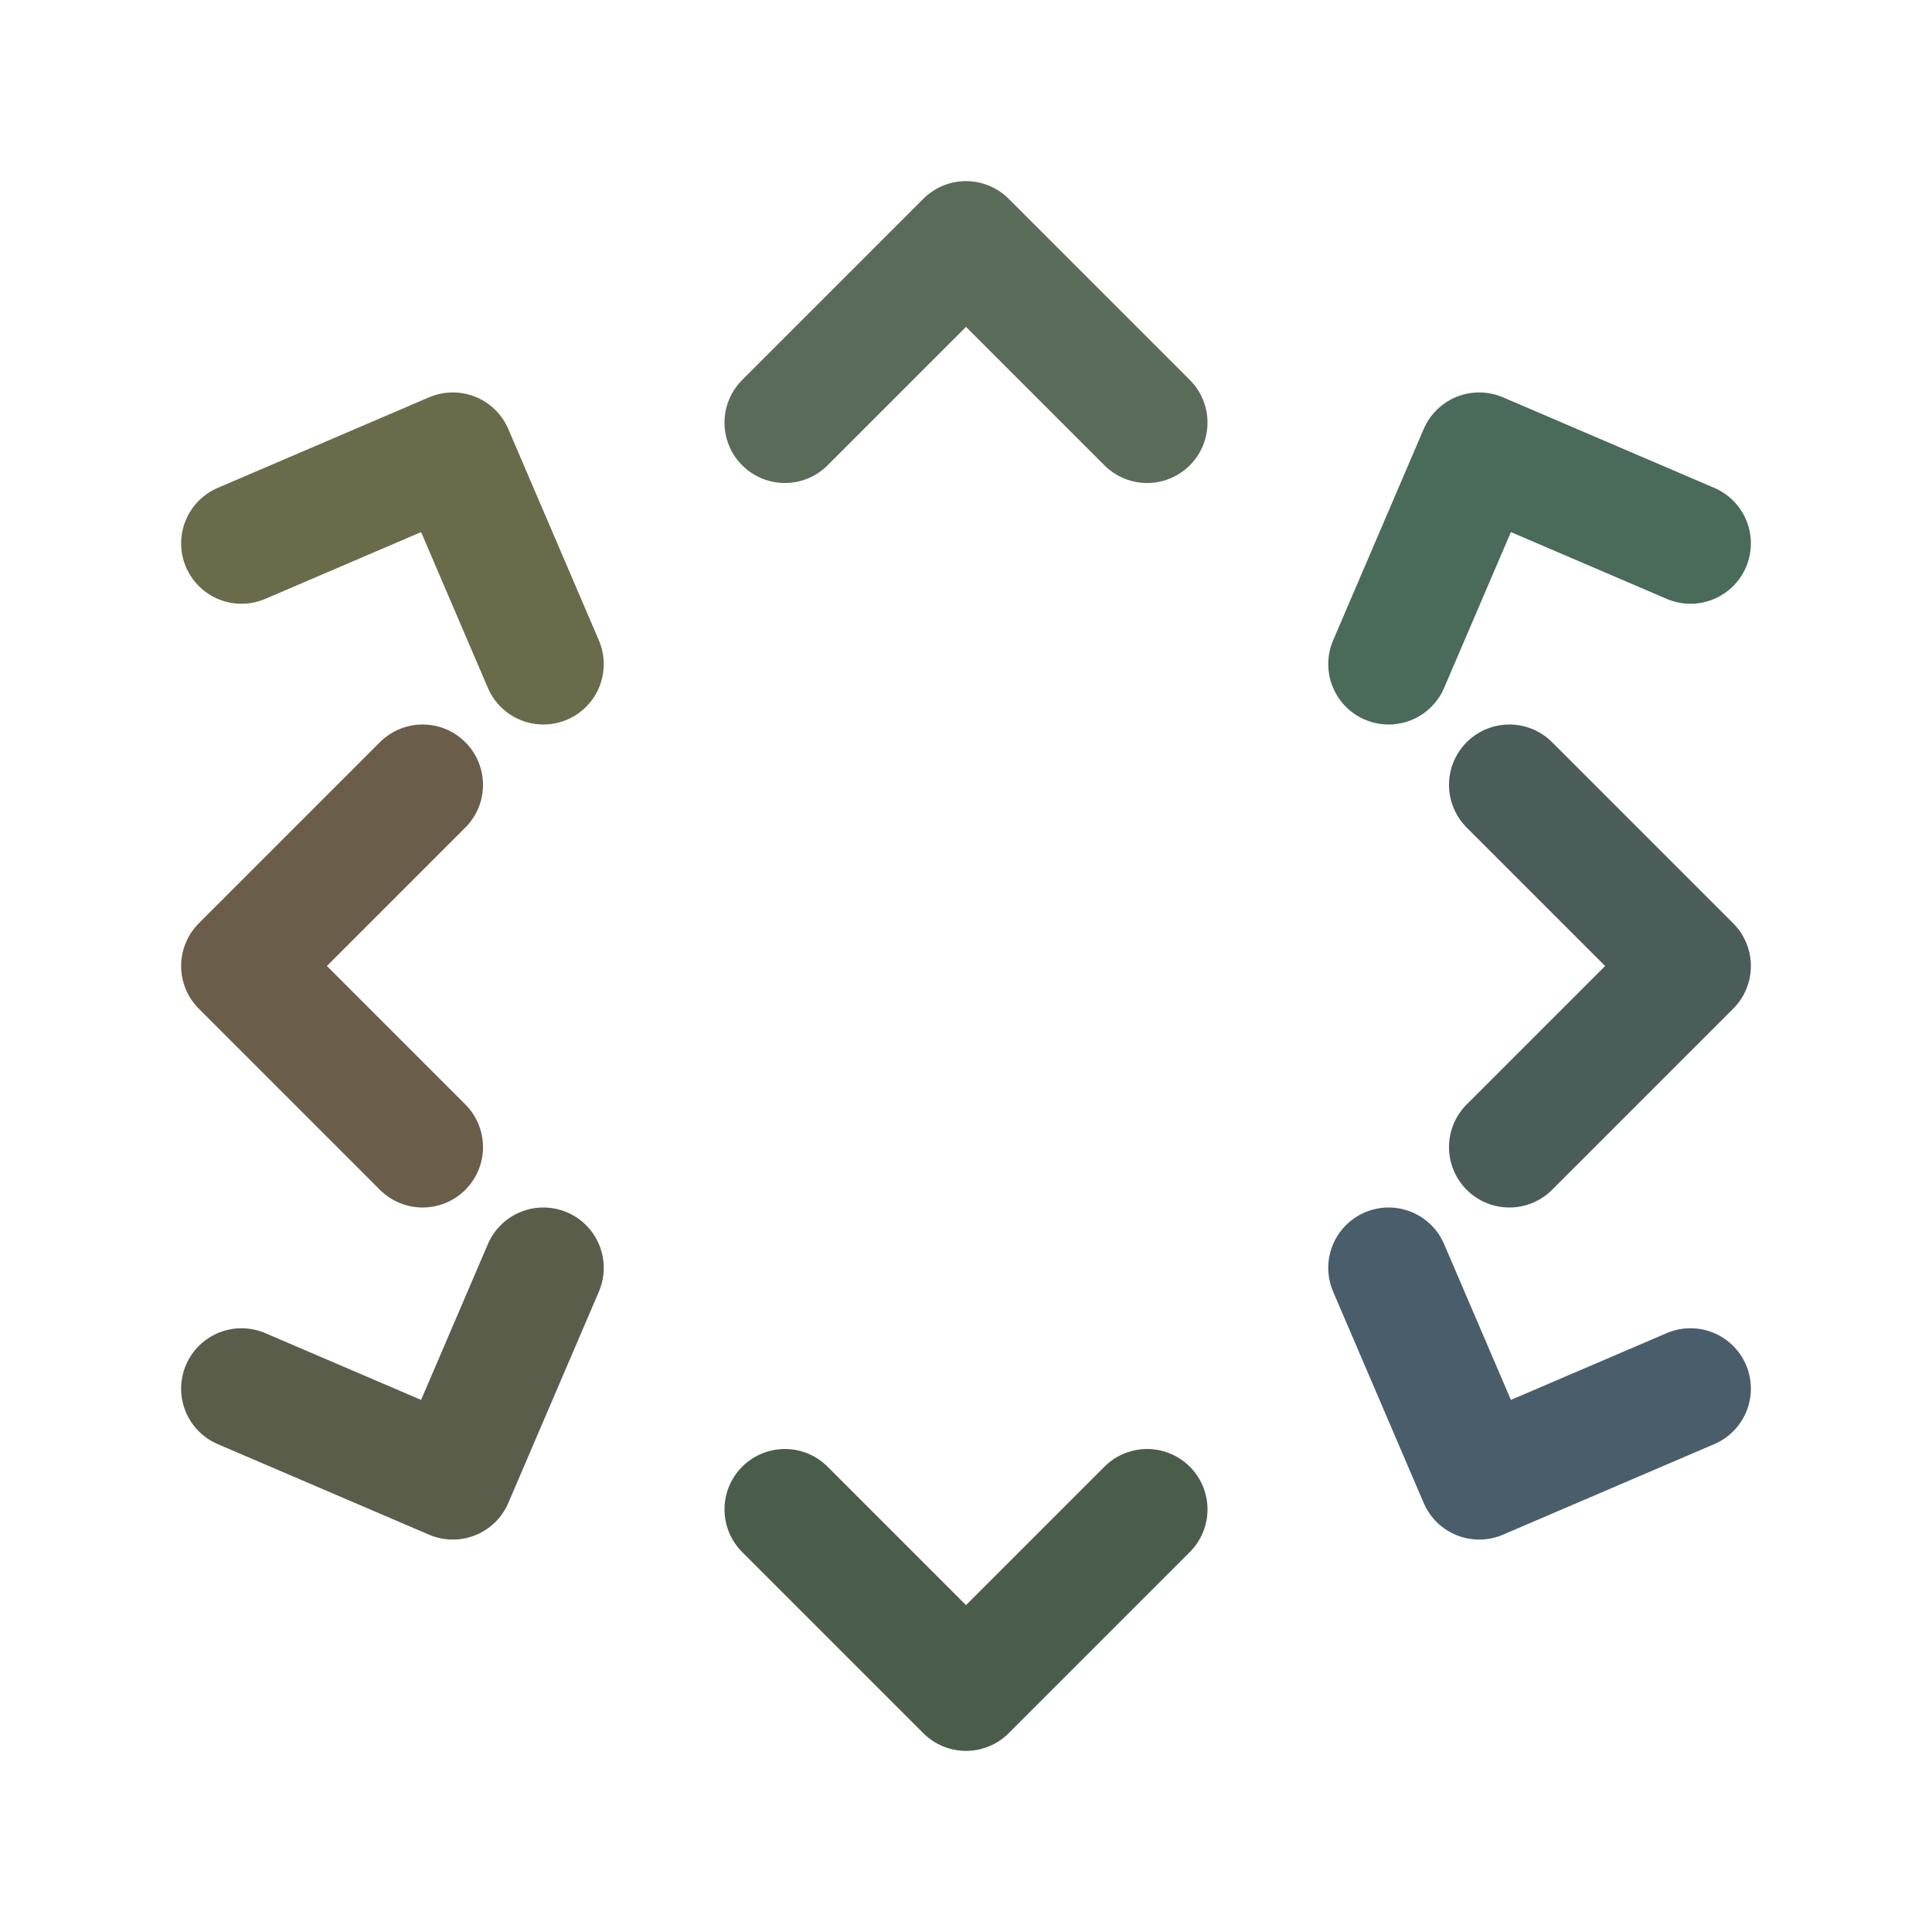
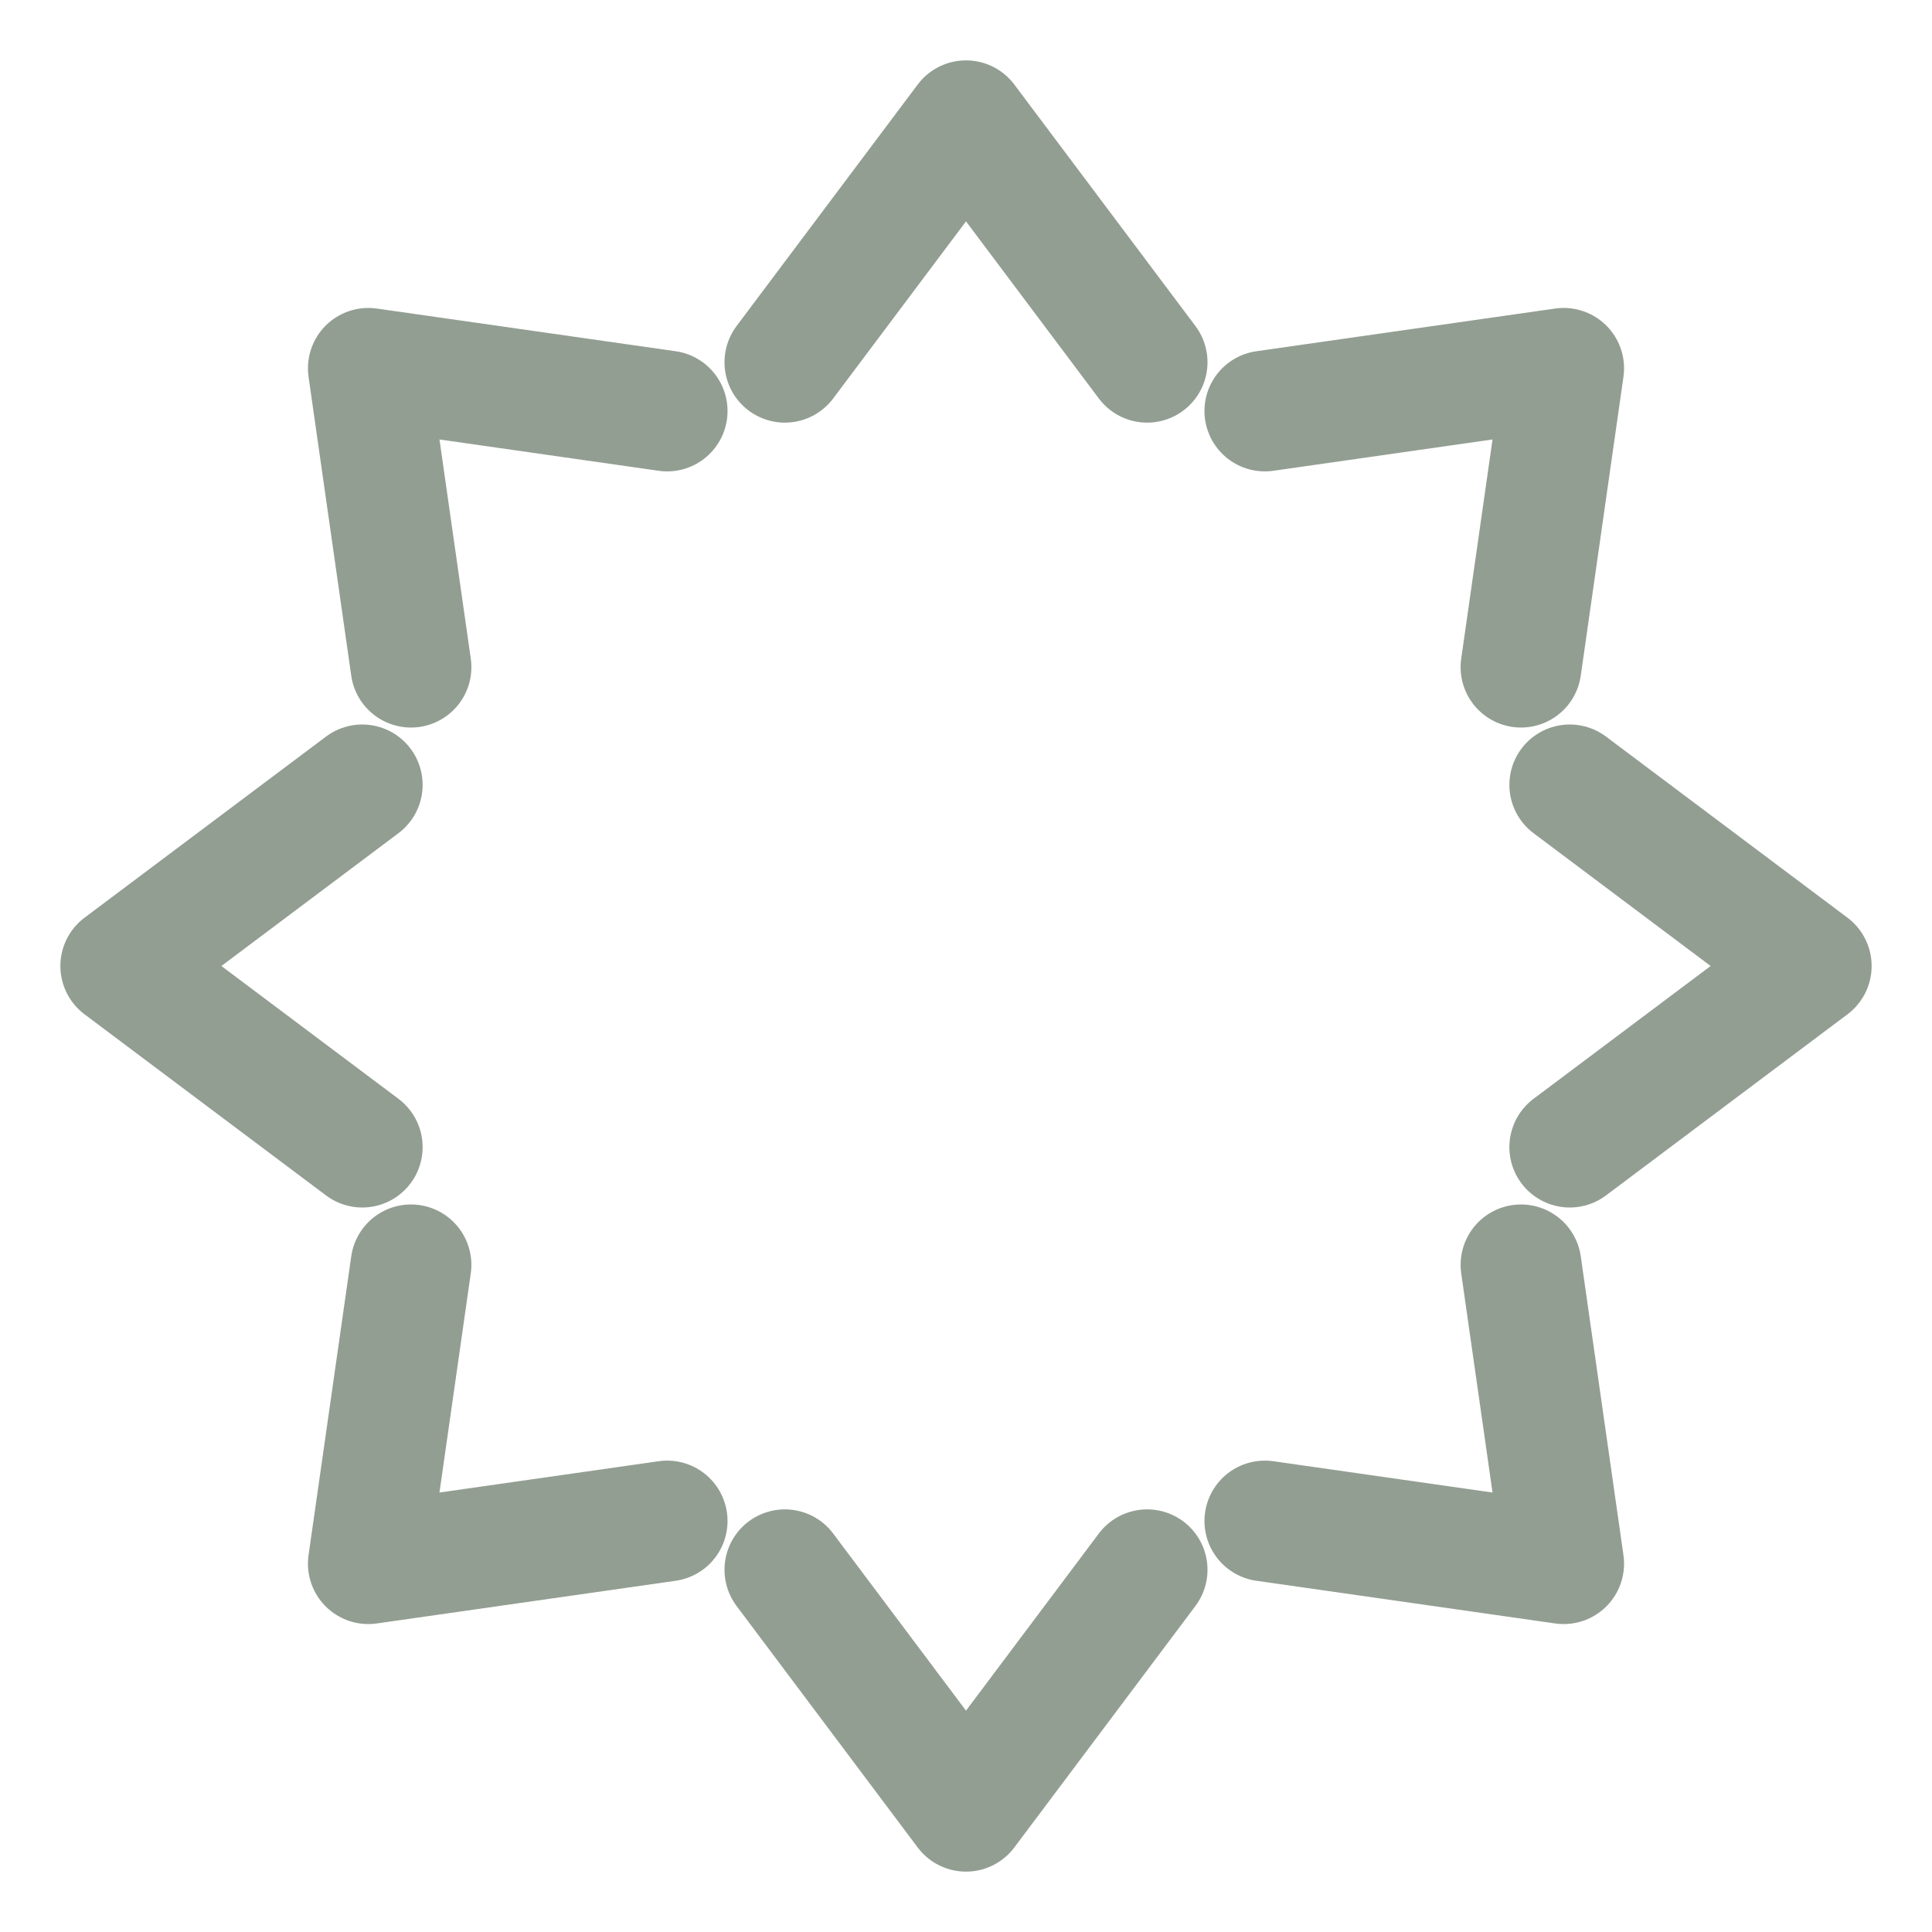
<svg xmlns="http://www.w3.org/2000/svg" viewBox="0 0 32 32">
-   <defs>
-     <style>
-       .chevron { fill: none; stroke-width: 2; stroke-linecap: round; stroke-linejoin: round; }
-     </style>
-   </defs>
-   <path class="chevron" stroke="#5a6b5a" d="M16 4 L13 7 M16 4 L19 7" />
-   <path class="chevron" stroke="#4a6a5a" d="M24.5 7.5 L23 11 M24.5 7.5 L28 9" />
-   <path class="chevron" stroke="#4a5d5a" d="M28 16 L25 13 M28 16 L25 19" />
-   <path class="chevron" stroke="#4a5d6a" d="M24.5 24.5 L28 23 M24.5 24.5 L23 21" />
-   <path class="chevron" stroke="#4a5d4a" d="M16 28 L19 25 M16 28 L13 25" />
-   <path class="chevron" stroke="#5a5d4a" d="M7.5 24.5 L4 23 M7.5 24.5 L9 21" />
-   <path class="chevron" stroke="#6a5d4a" d="M4 16 L7 19 M4 16 L7 13" />
-   <path class="chevron" stroke="#6a6b4a" d="M7.5 7.5 L9 11 M7.5 7.5 L4 9" />
+   <g fill="none" stroke="#4a5d4a" stroke-width="2" stroke-linecap="round" stroke-linejoin="round" opacity="0.6">
+     <polyline points="13,6 16,2 19,6" transform="rotate(0,16,16)" />
+     <polyline points="13,6 16,2 19,6" transform="rotate(45,16,16)" />
+     <polyline points="13,6 16,2 19,6" transform="rotate(90,16,16)" />
+     <polyline points="13,6 16,2 19,6" transform="rotate(135,16,16)" />
+     <polyline points="13,6 16,2 19,6" transform="rotate(180,16,16)" />
+     <polyline points="13,6 16,2 19,6" transform="rotate(225,16,16)" />
+     <polyline points="13,6 16,2 19,6" transform="rotate(270,16,16)" />
+     <polyline points="13,6 16,2 19,6" transform="rotate(315,16,16)" />
+   </g>
</svg>
